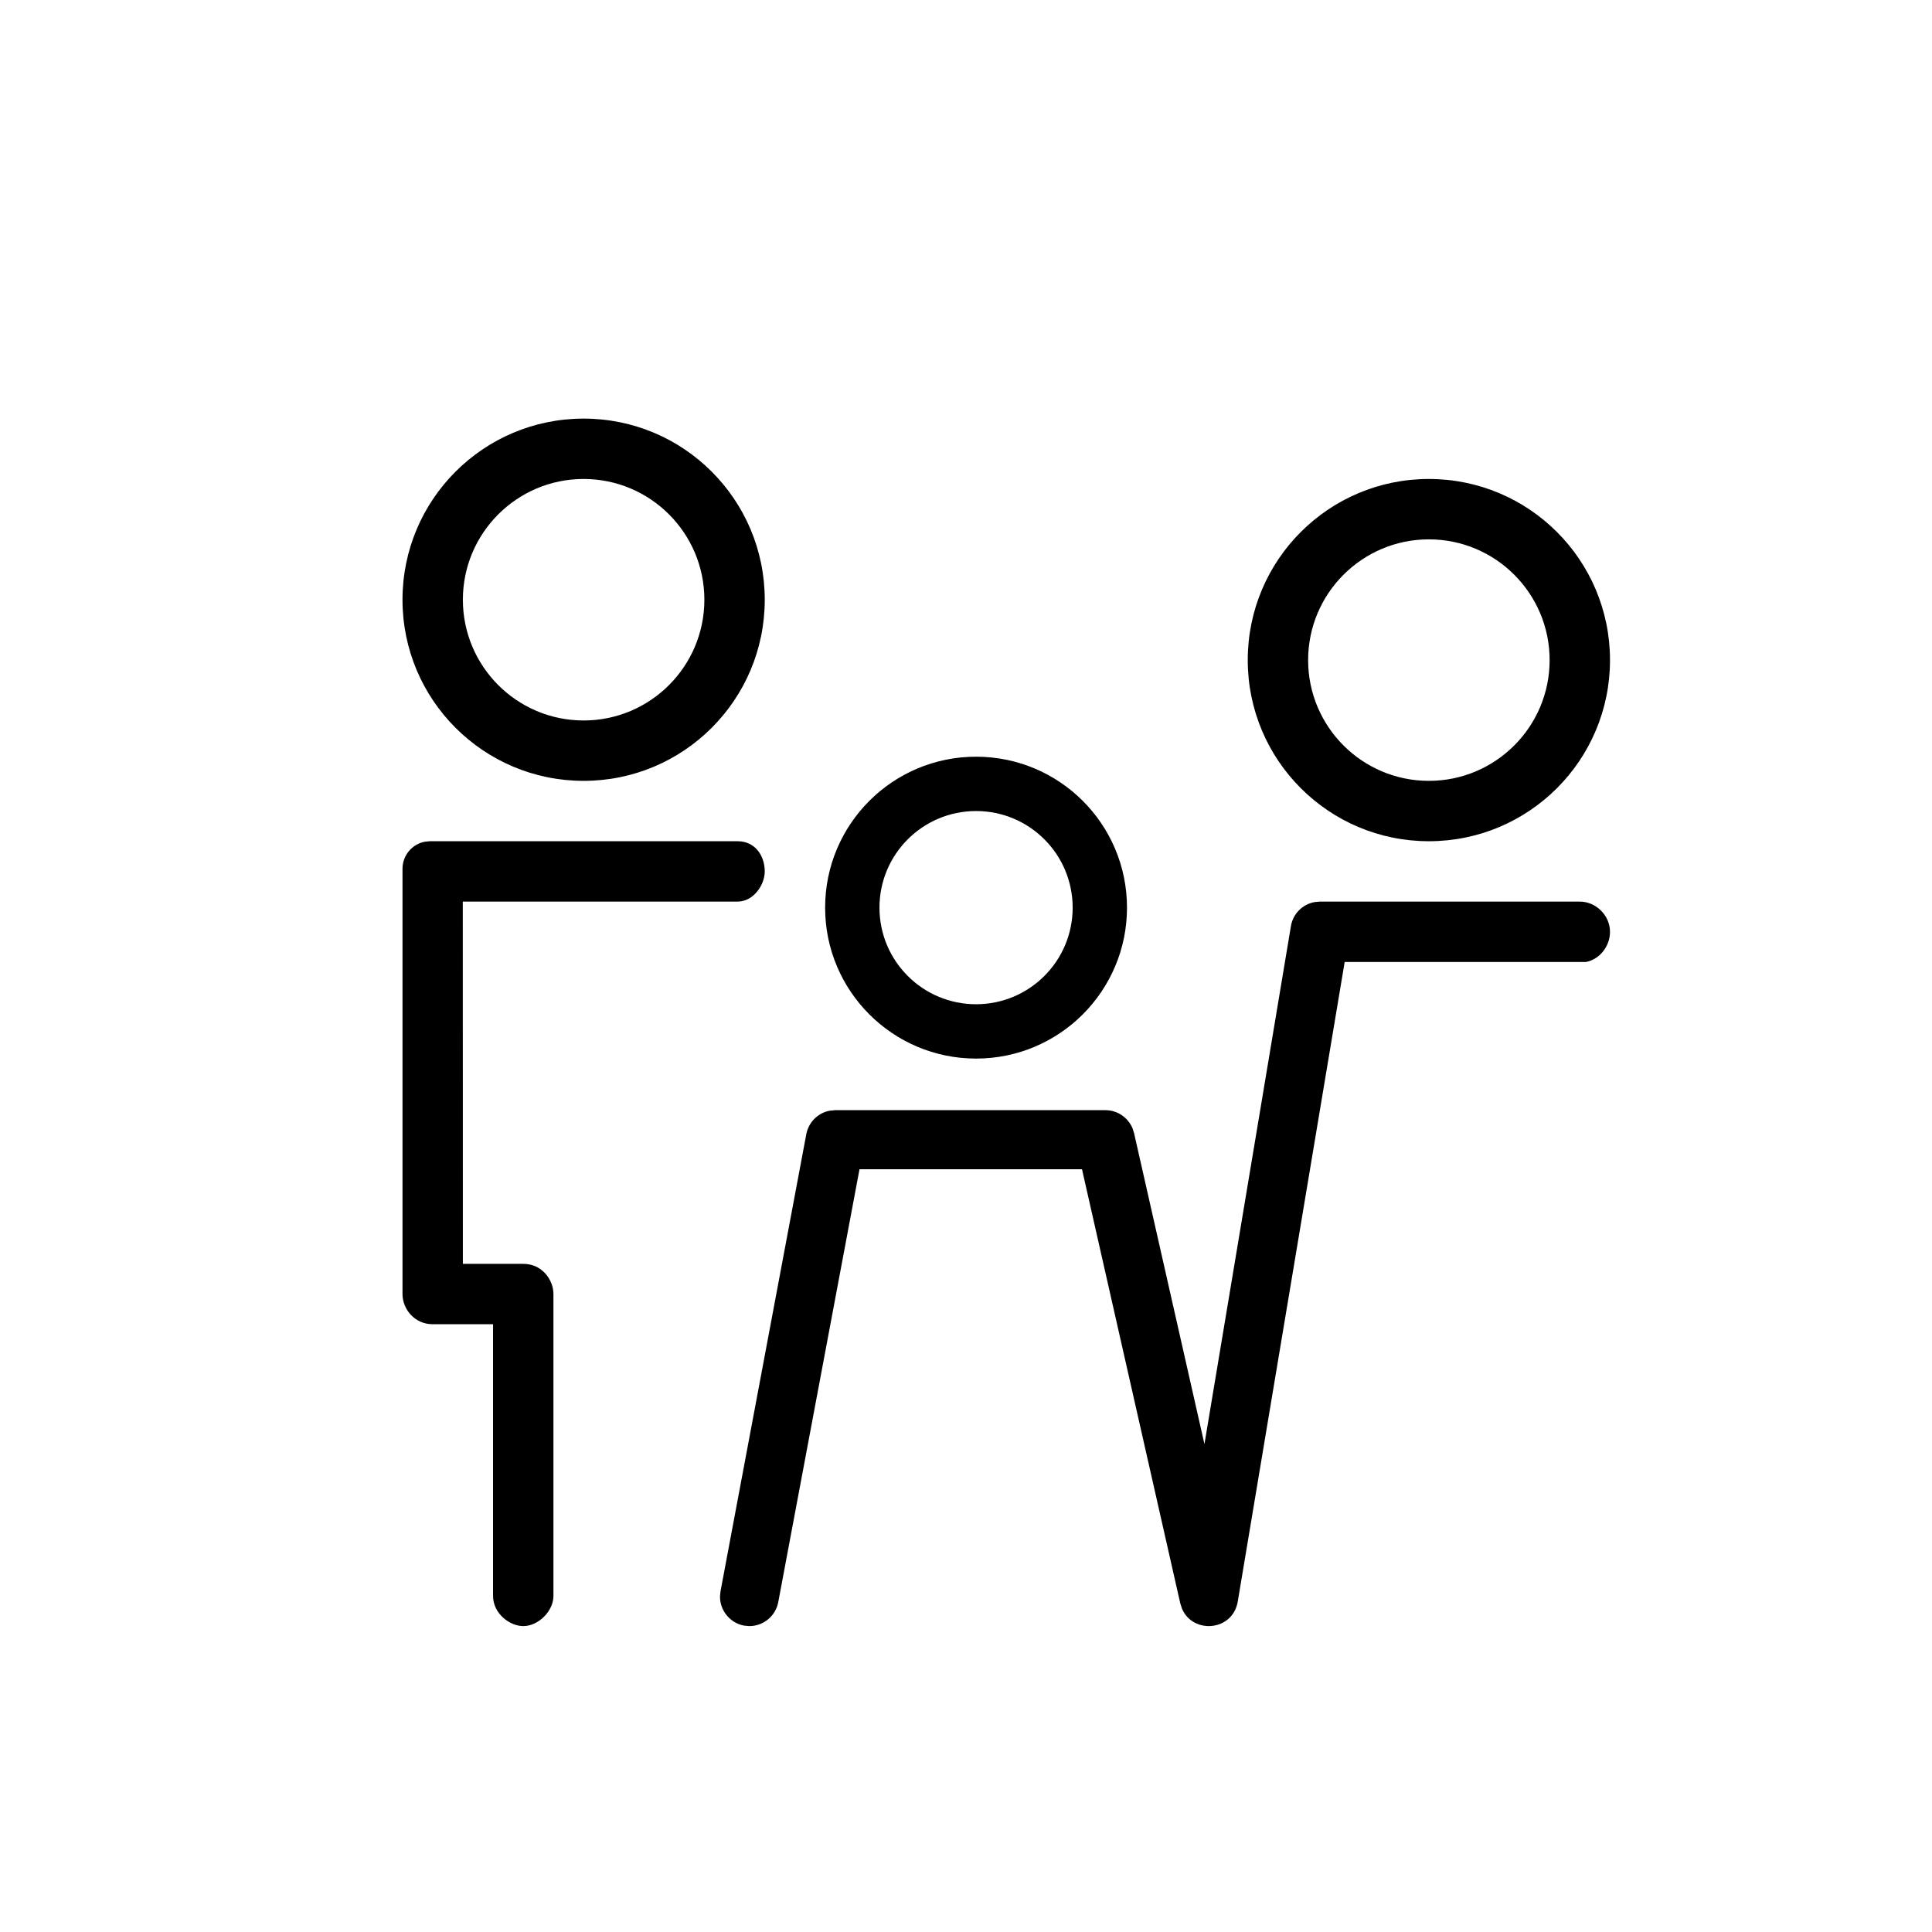
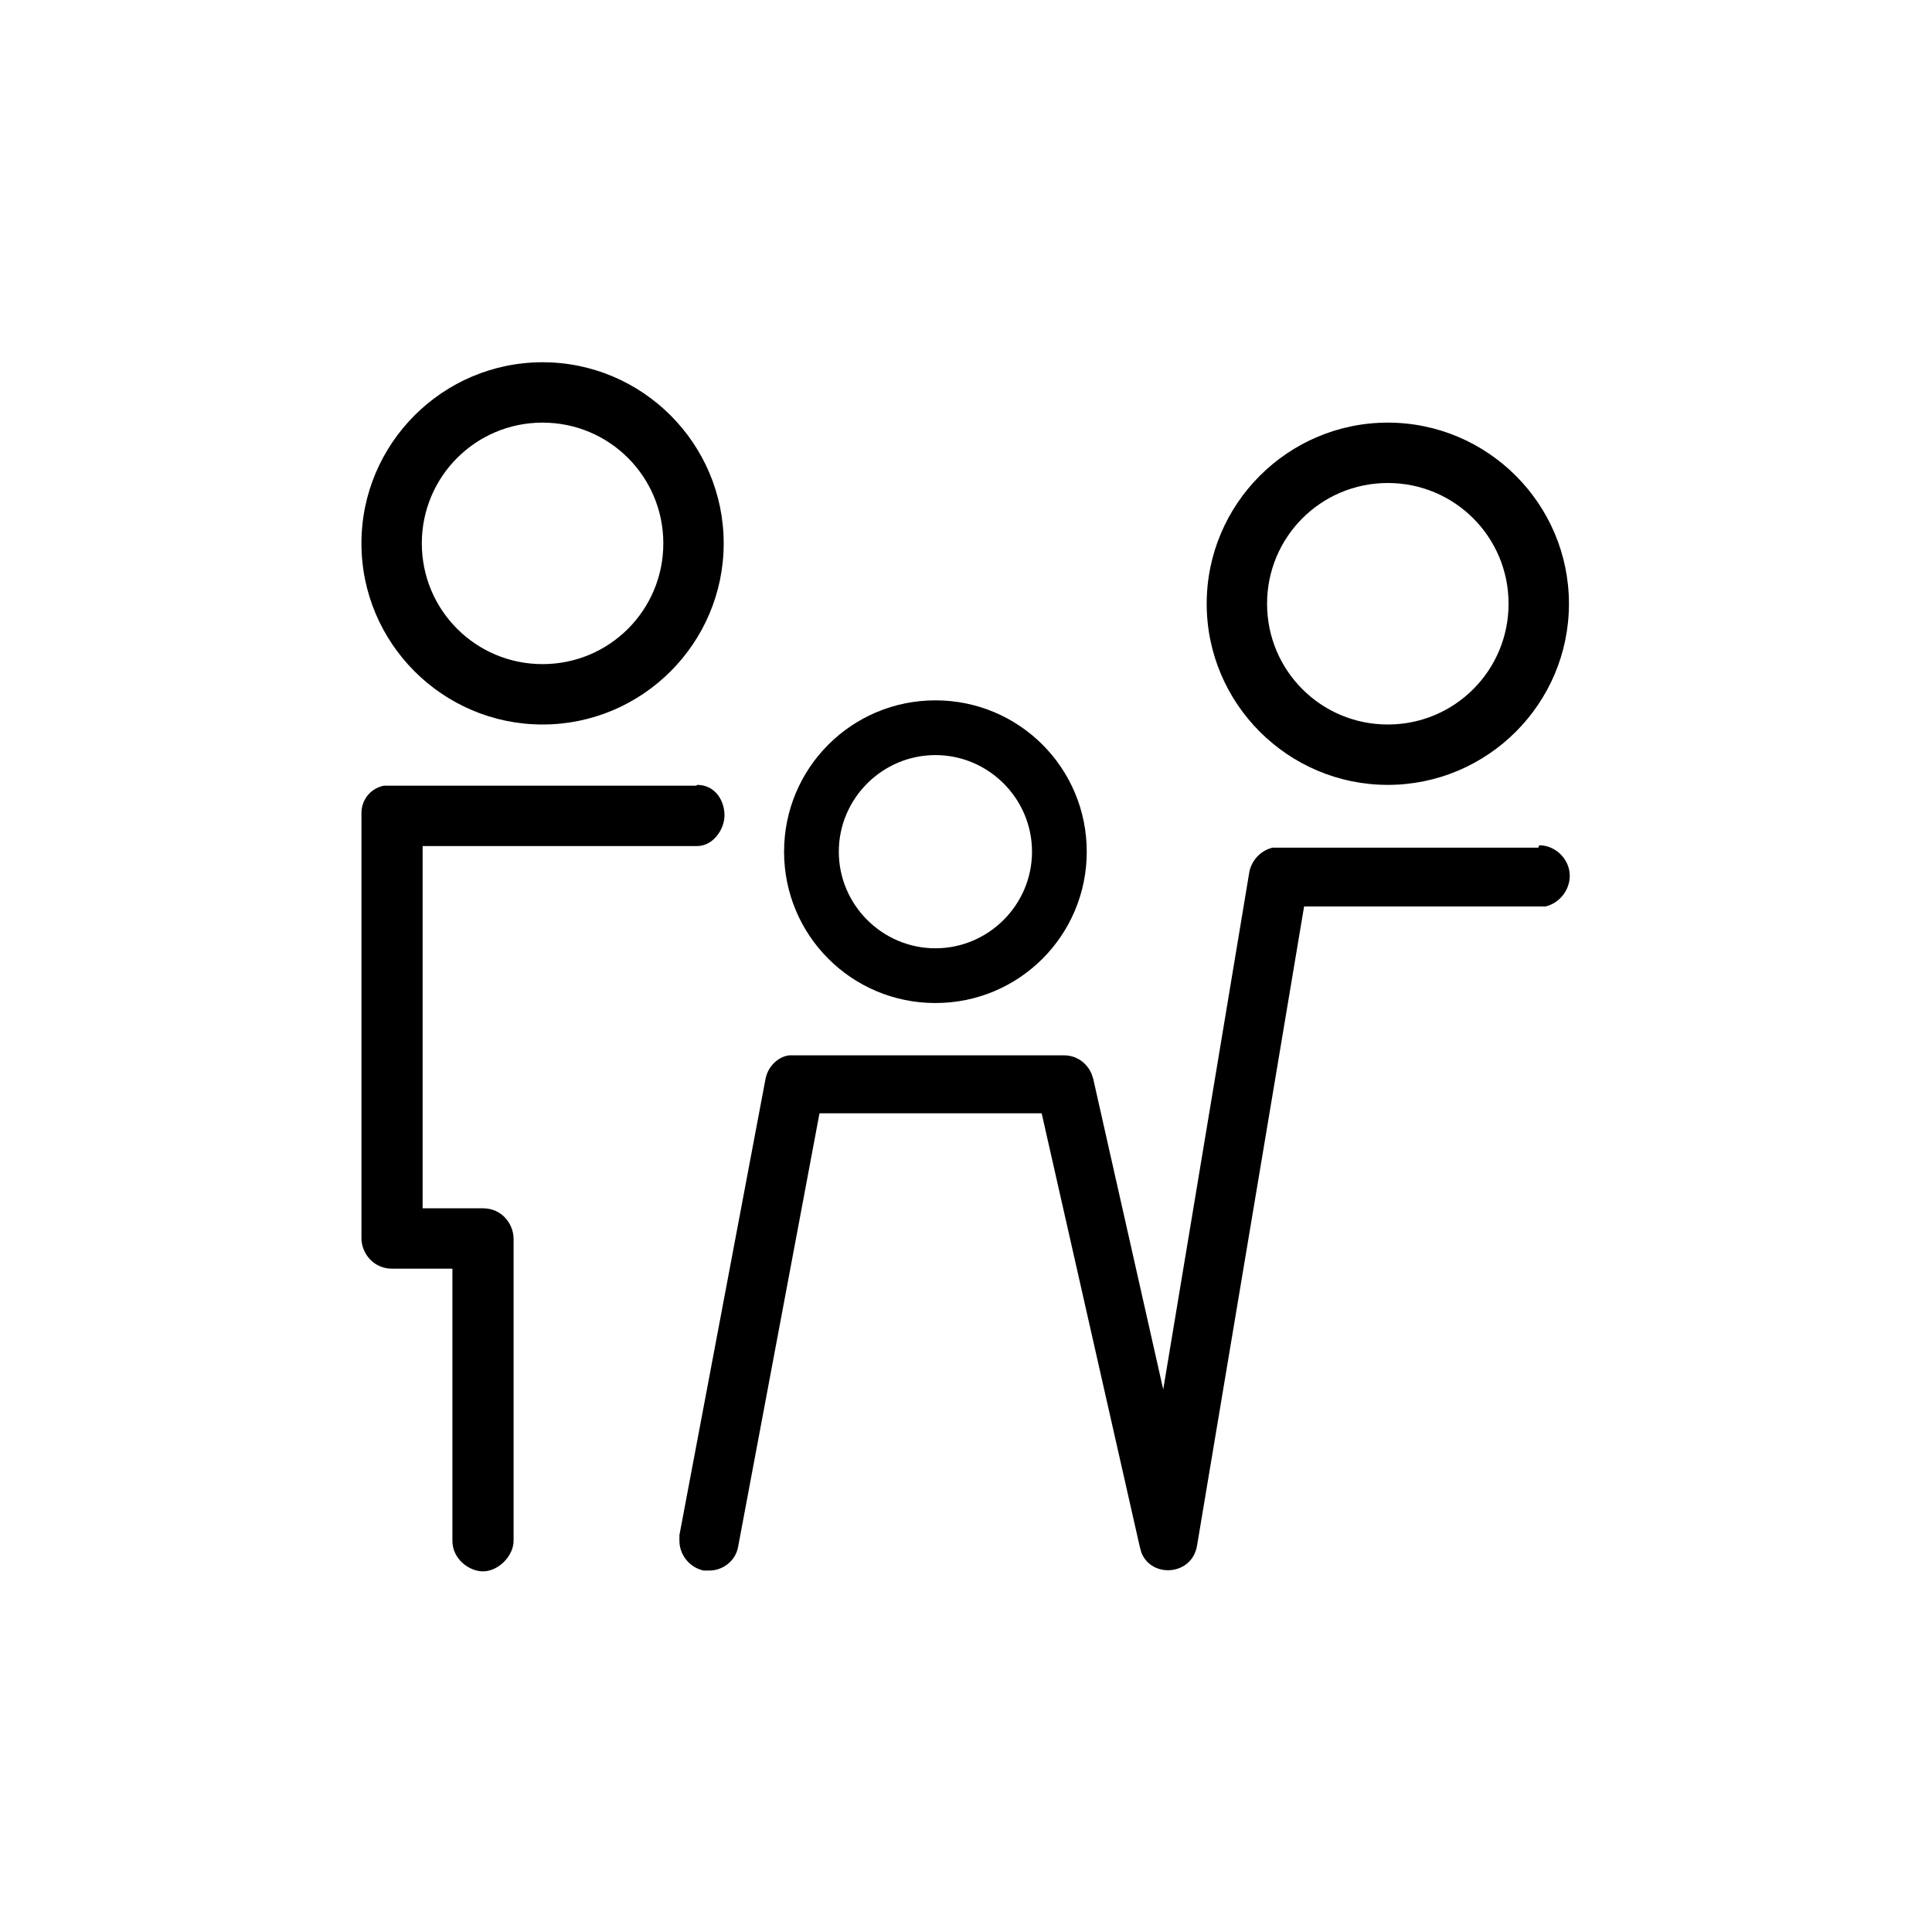
<svg xmlns="http://www.w3.org/2000/svg" viewBox="0 0 24 24" data-title="Capacity" fill="currentColor" stroke="none">
-   <path fill-rule="evenodd" clip-rule="evenodd" d="M19.625 11.2C19.826 11.2 20 11.372 20 11.575C20 11.755 19.871 11.919 19.701 11.95H16.704L15.376 19.894C15.314 20.265 14.818 20.303 14.683 19.983L14.661 19.914L13.441 14.525H10.677L9.668 19.901C9.635 20.078 9.48 20.201 9.307 20.2L9.242 20.194C9.066 20.16 8.943 20.005 8.944 19.831L8.951 19.765L10.016 14.09C10.045 13.938 10.163 13.823 10.31 13.797L10.375 13.791H13.732C13.881 13.791 14.013 13.882 14.069 14.017L14.088 14.077L14.962 17.939L16.036 11.506C16.061 11.351 16.181 11.233 16.33 11.206L16.395 11.2H19.625ZM9.162 10.45C9.385 10.45 9.5 10.635 9.5 10.825C9.5 10.993 9.36 11.2 9.162 11.2H5.749L5.75 15.7H6.5C6.74 15.7 6.875 15.905 6.875 16.075V19.825C6.875 20.015 6.687 20.2 6.5 20.2C6.334 20.2 6.125 20.046 6.125 19.825V16.45H5.375C5.15 16.45 5 16.262 5 16.075V10.793C5 10.625 5.12 10.485 5.278 10.456L5.338 10.45H9.162ZM12.125 9.4C13.161 9.4 14 10.239 14 11.275C14 12.31 13.161 13.15 12.125 13.15C11.089 13.15 10.25 12.31 10.25 11.275C10.25 10.239 11.089 9.4 12.125 9.4ZM12.125 10.075C11.462 10.075 10.925 10.612 10.925 11.275C10.925 11.938 11.462 12.475 12.125 12.475C12.788 12.475 13.325 11.938 13.325 11.275C13.325 10.612 12.788 10.075 12.125 10.075ZM17.75 5.95C18.993 5.95 20 6.957 20 8.2C20 9.443 18.993 10.45 17.75 10.45C16.507 10.45 15.5 9.443 15.5 8.2C15.5 6.957 16.507 5.95 17.75 5.95ZM7.25 5.2C8.493 5.2 9.5 6.207 9.5 7.45C9.5 8.693 8.493 9.7 7.25 9.7C6.007 9.7 5 8.693 5 7.45C5 6.207 6.007 5.2 7.25 5.2ZM17.75 6.7C16.922 6.7 16.25 7.372 16.25 8.2C16.25 9.028 16.922 9.7 17.75 9.7C18.578 9.7 19.25 9.028 19.25 8.2C19.25 7.372 18.578 6.7 17.75 6.7ZM7.25 5.95C6.422 5.95 5.75 6.622 5.75 7.45C5.75 8.278 6.422 8.95 7.25 8.95C8.078 8.95 8.75 8.278 8.75 7.45C8.75 6.622 8.078 5.95 7.25 5.95Z" />
+   <path fill-rule="evenodd" d="m19.12,10.5c.2,0,.38.17.38.38,0,.18-.13.34-.3.38h-3l-1.33,7.94c-.06.37-.56.41-.69.09l-.02-.07-1.22-5.39h-2.76l-1.01,5.38c-.03.18-.19.3-.36.3h-.07c-.18-.04-.3-.2-.3-.37v-.07s1.07-5.67,1.07-5.67c.03-.15.15-.27.29-.29h.06s3.36,0,3.36,0c.15,0,.28.09.34.23l.02.06.87,3.86,1.07-6.43c.03-.15.15-.27.29-.3h.07s3.23,0,3.23,0Zm-10.46-.75c.22,0,.34.19.34.38,0,.17-.14.38-.34.38h-3.41v4.5h.75c.24,0,.38.2.38.38v3.75c0,.19-.19.38-.38.38-.17,0-.38-.15-.38-.38v-3.38h-.75c-.23,0-.38-.19-.38-.38v-5.28c0-.17.12-.31.28-.34h.06s3.82,0,3.82,0Zm2.96-1.05c1.04,0,1.88.84,1.88,1.88s-.84,1.88-1.88,1.88-1.88-.84-1.88-1.88.84-1.88,1.88-1.88Zm0,.68c-.66,0-1.2.54-1.2,1.2s.54,1.2,1.2,1.2,1.2-.54,1.2-1.2-.54-1.2-1.2-1.2Zm5.62-4.13c1.24,0,2.25,1.01,2.25,2.25s-1.01,2.25-2.25,2.25-2.25-1.01-2.25-2.25,1.01-2.25,2.25-2.25Zm-10.5-.75c1.24,0,2.25,1.01,2.25,2.25s-1.01,2.25-2.25,2.25-2.25-1.01-2.25-2.25,1.01-2.25,2.25-2.25Zm10.5,1.5c-.83,0-1.5.67-1.5,1.5s.67,1.5,1.5,1.5,1.5-.67,1.5-1.5-.67-1.5-1.5-1.5Zm-10.5-.75c-.83,0-1.5.67-1.5,1.5s.67,1.5,1.5,1.5,1.5-.67,1.5-1.5-.67-1.5-1.5-1.5Z" />
</svg>
